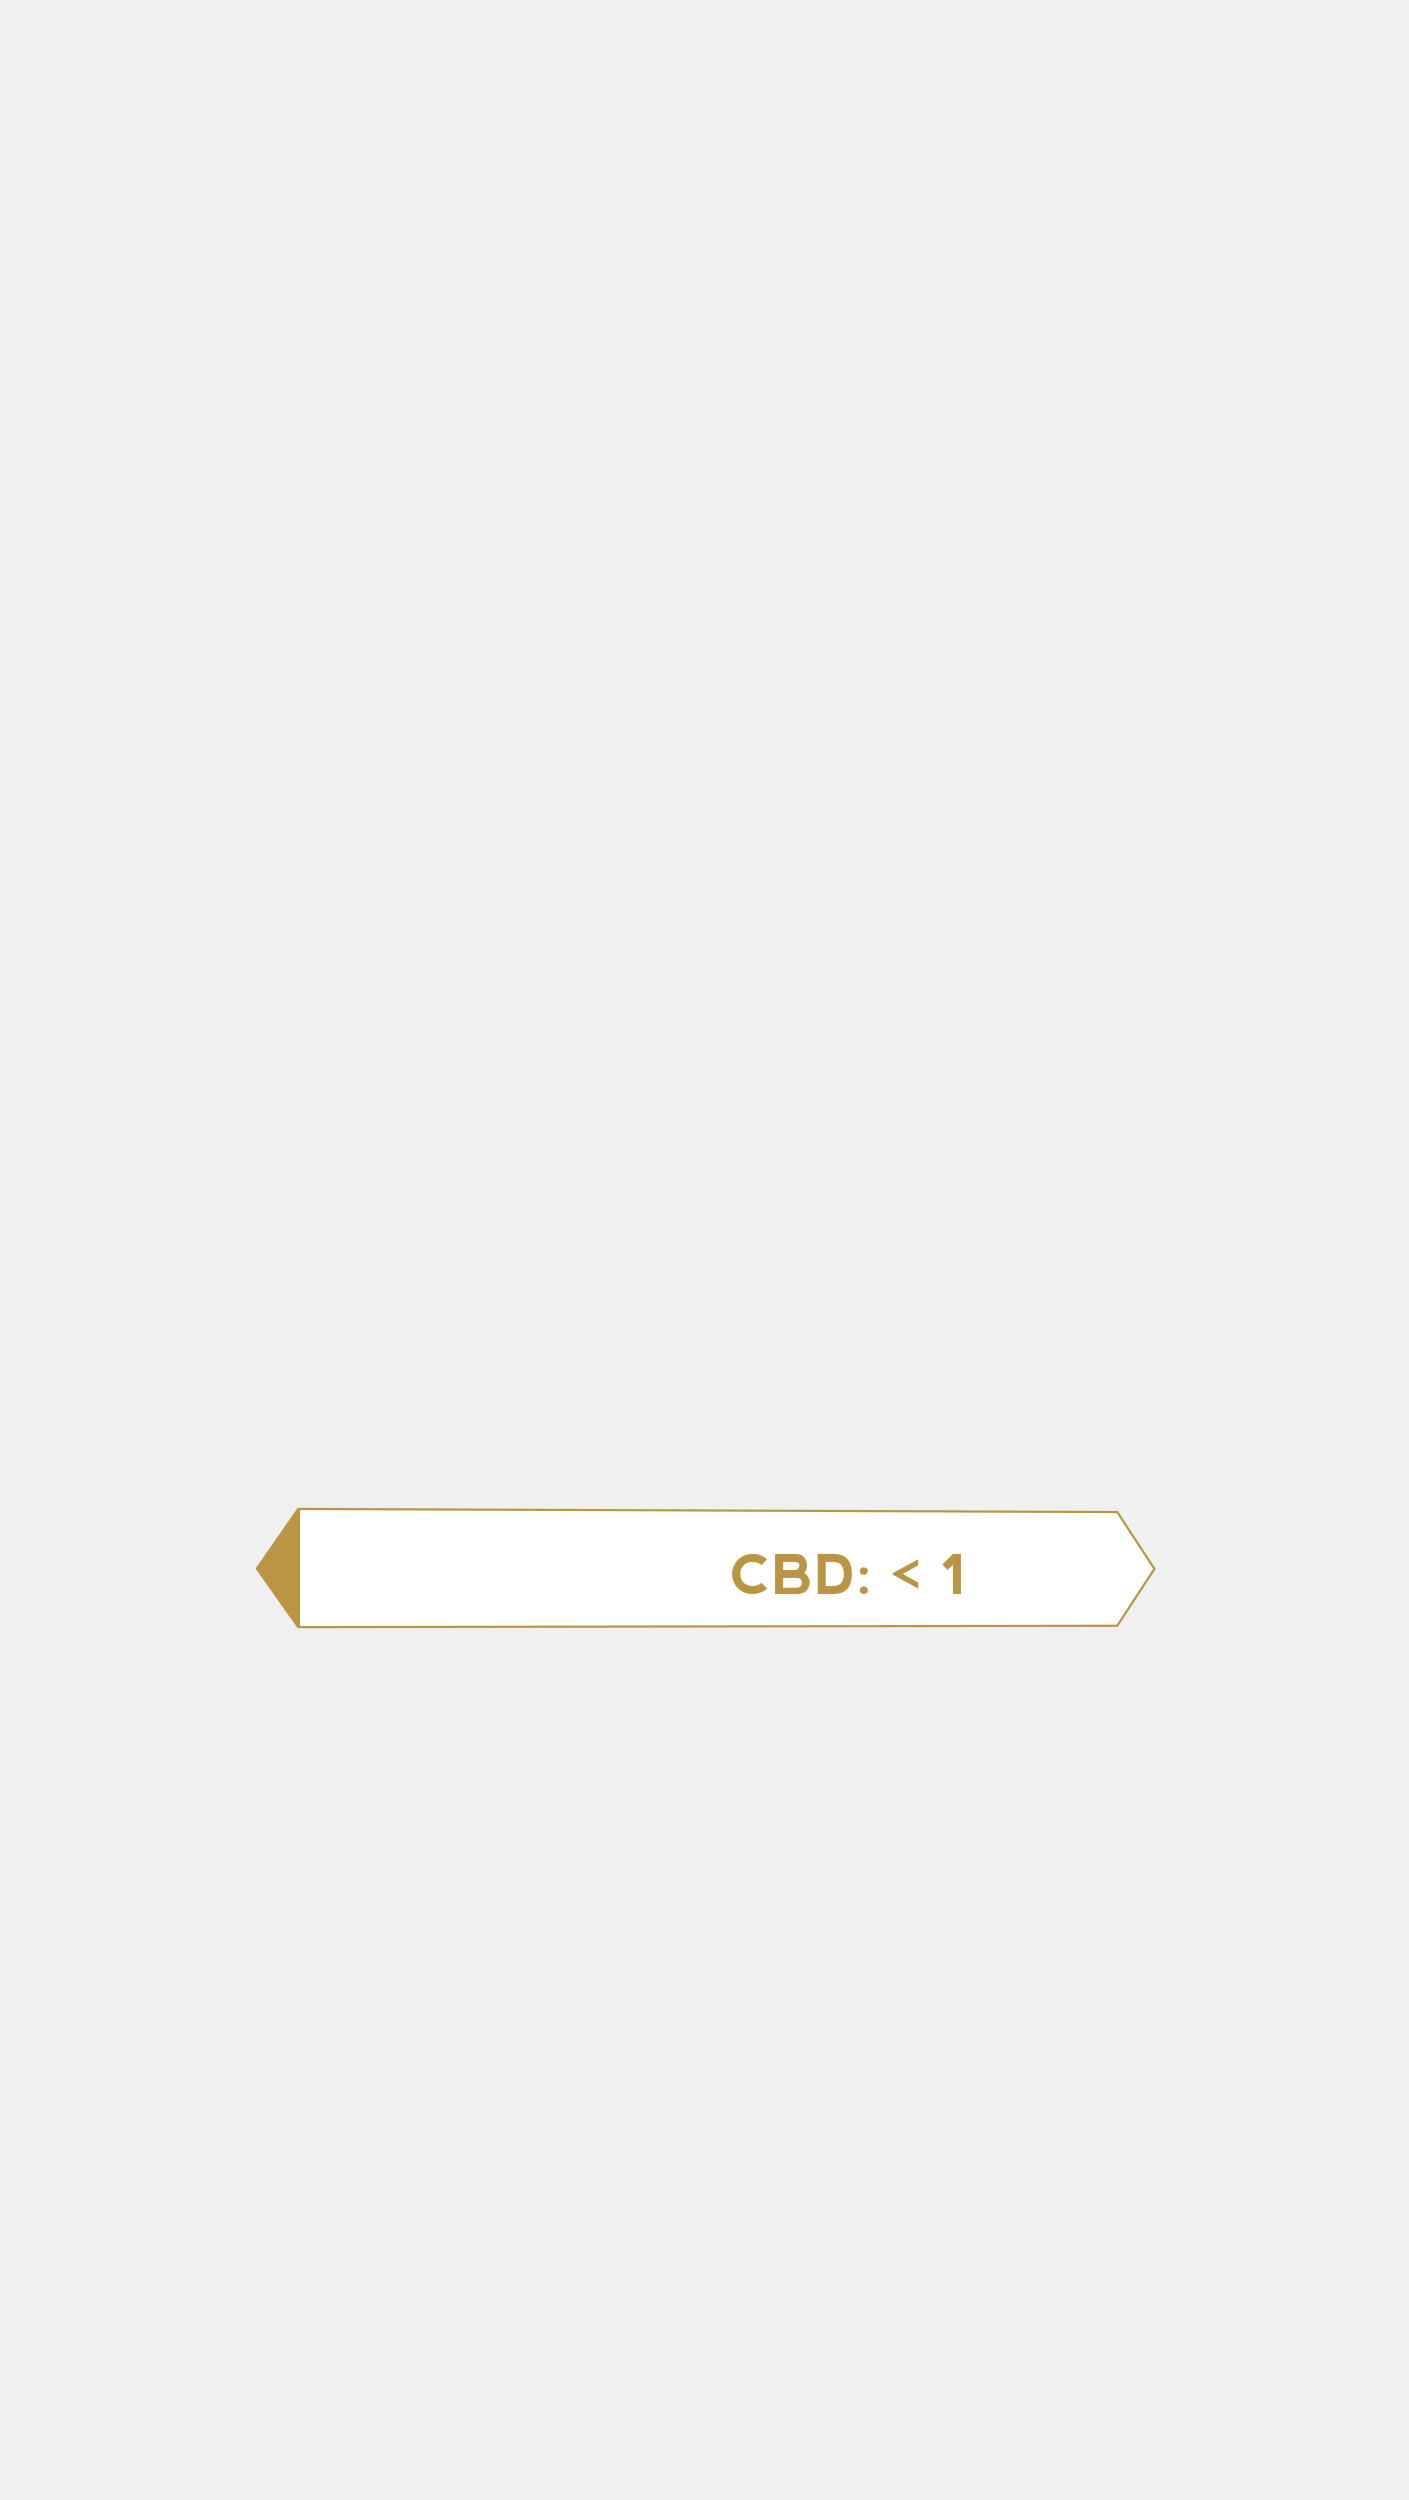
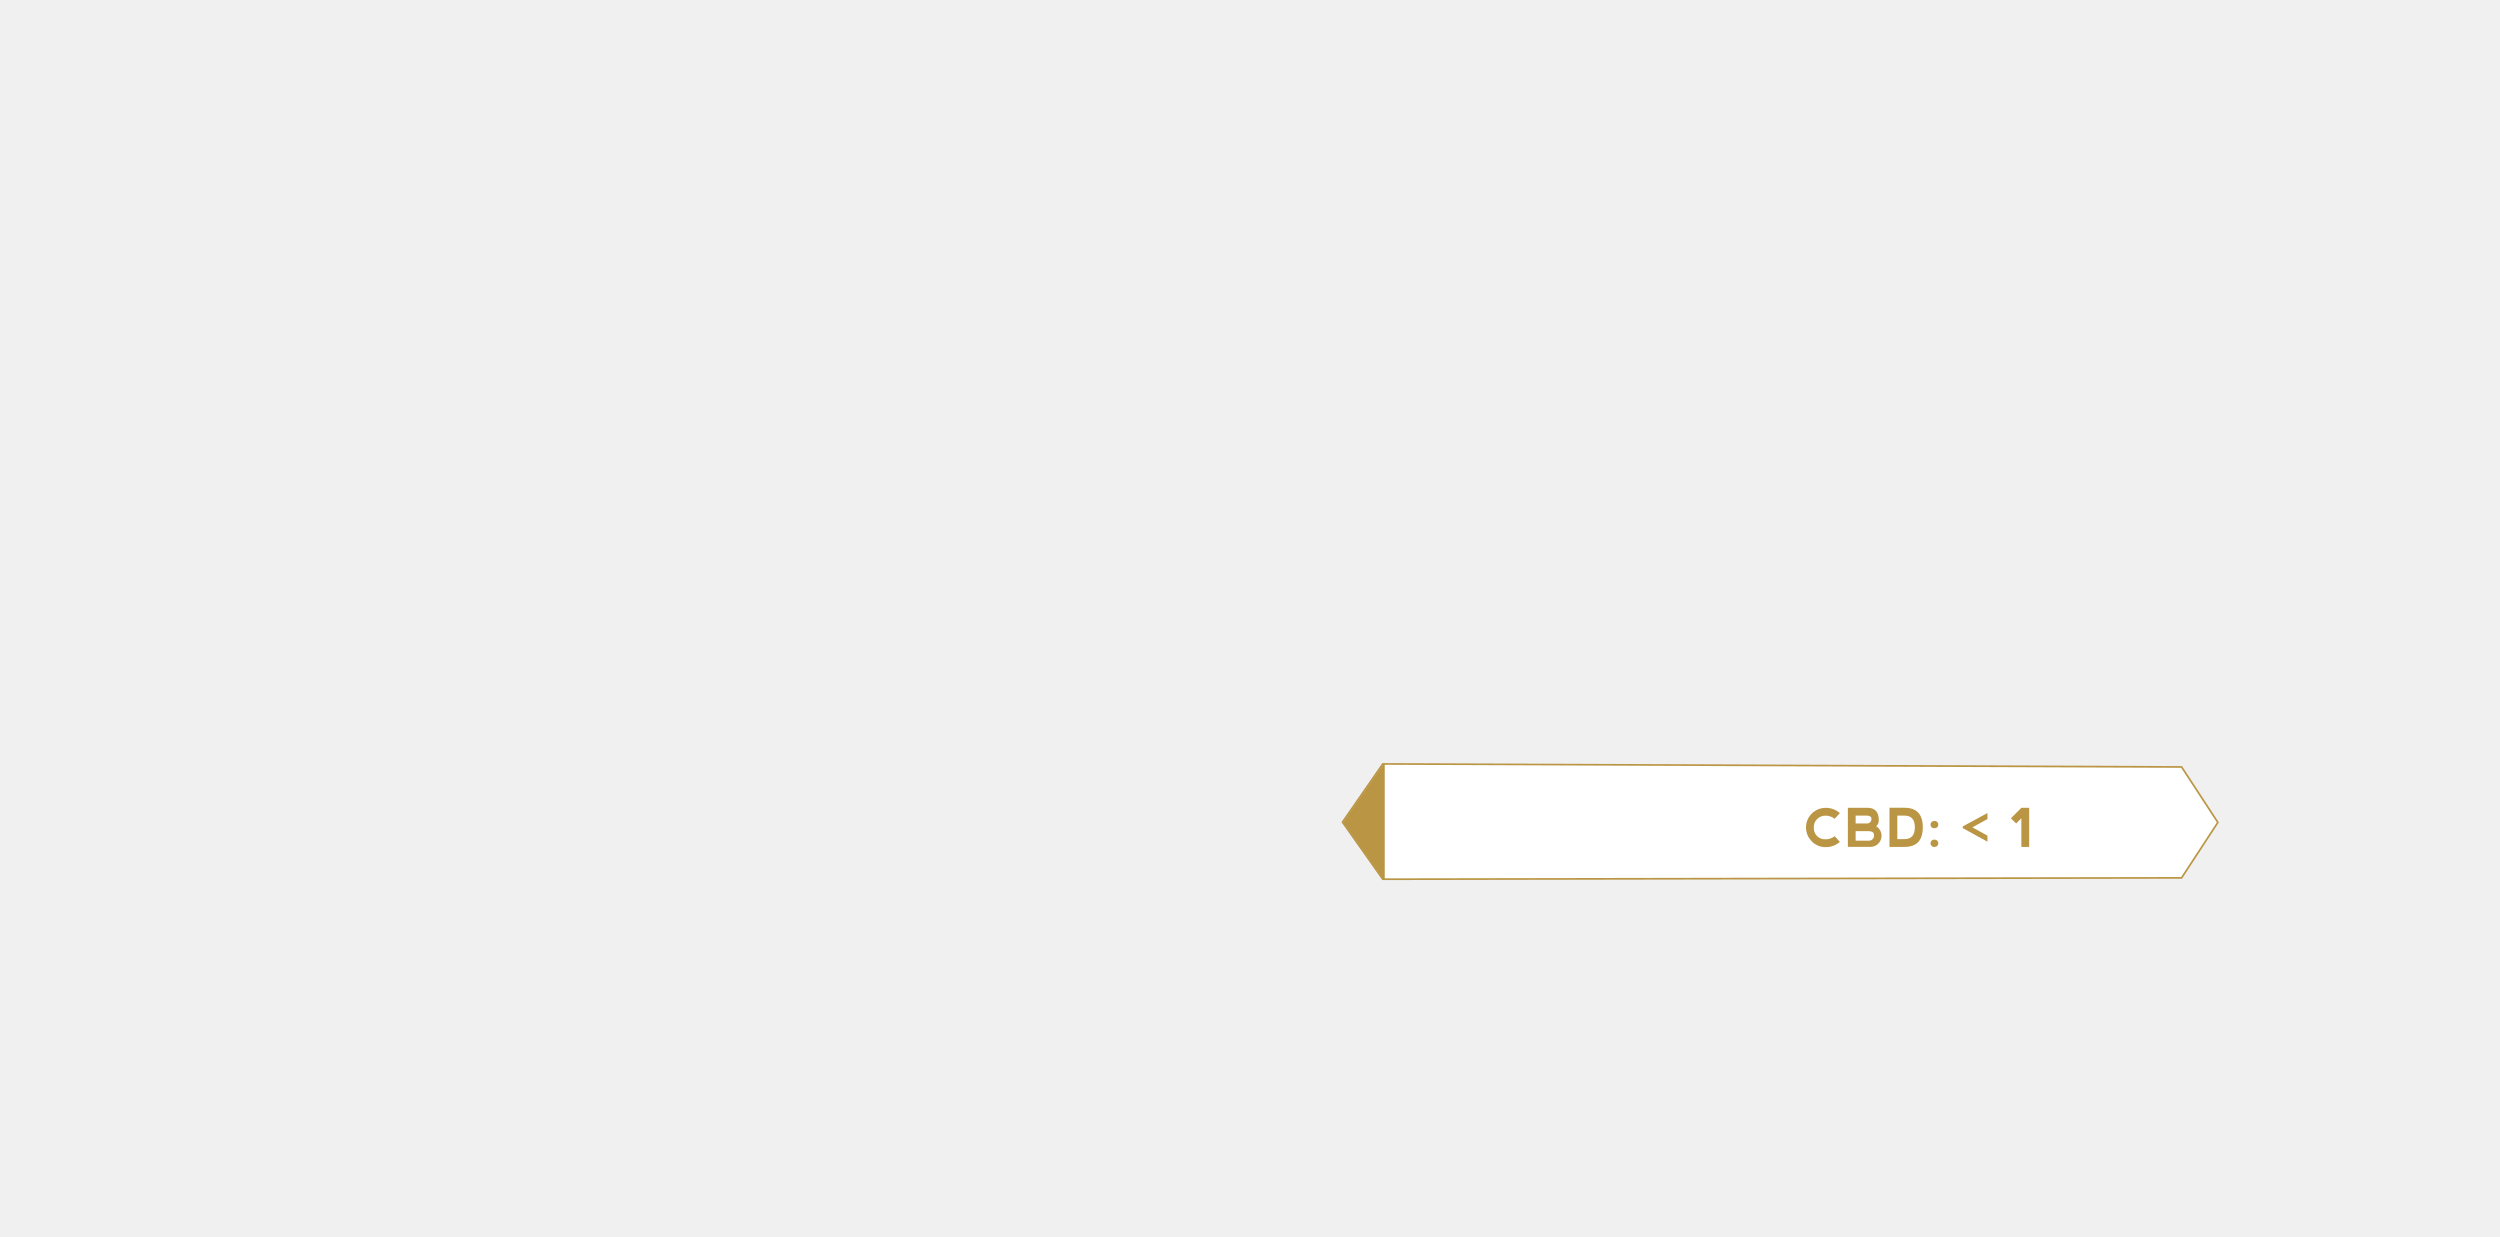
- <svg xmlns="http://www.w3.org/2000/svg" id="Content" width="640" height="1136" viewBox="0 0 640 1136">
+ <svg xmlns="http://www.w3.org/2000/svg" id="Content" viewBox="0 0 728 360">
  <defs>
-     <style>.cls-1{fill:#ba9544;}.cls-2{fill:#fff;stroke:#ba9544;stroke-miterlimit:10;}.cls-3{clip-path:url(#clip-path);}</style>
+     <style>.cls-1{fill:#ba9544;}.cls-2{fill:#fff;stroke:#ba9544;stroke-miterlimit:10;stroke-width:0.5px;}.cls-3{clip-path:url(#clip-path);}</style>
    <clipPath id="clip-path">
-       <polygon class="cls-1" points="117.126 712.822 135.913 739.434 136.282 739.467 136.282 685.738 135.913 685.726 117.126 712.822" />
+       <polygon class="cls-1" points="391.19 239.44 402.93 256.07 403.16 256.09 403.16 222.51 402.93 222.5 391.19 239.44" />
    </clipPath>
  </defs>
-   <polygon class="cls-2" points="507.669 687.076 135.504 685.666 116.717 712.758 135.504 739.37 507.669 738.736 524.577 712.908 507.669 687.076" />
-   <polygon class="cls-1" points="117.126 712.822 135.913 739.434 136.282 739.467 136.282 685.738 135.913 685.726 117.126 712.822" />
+   <polygon class="cls-2" points="635.28 223.34 402.67 222.46 390.93 239.4 402.67 256.03 635.28 255.63 645.84 239.49 635.28 223.34" />
+   <polygon class="cls-1" points="391.19 239.44 402.93 256.07 403.16 256.09 403.16 222.51 402.93 222.5 391.19 239.44" />
  <g class="cls-3">
-     <rect class="cls-1" x="112.971" y="681.573" width="27.457" height="62.046" />
+     <rect class="cls-1" x="388.59" y="219.9" width="17.16" height="38.78" />
  </g>
-   <path class="cls-1" d="M335.367,721.699a9.114,9.114,0,0,1,6.48-15.604,9.86,9.86,0,0,1,6.693,2.43l-2.429,2.66a6.721,6.721,0,0,0-4.265-1.457,5.193,5.193,0,0,0-5.454,5.417,5.463,5.463,0,0,0,1.519,4.033,5.378,5.378,0,0,0,3.96,1.494,6.533,6.533,0,0,0,4.24-1.445l2.429,2.66a9.826,9.826,0,0,1-6.693,2.43A8.863,8.863,0,0,1,335.367,721.699Z" />
-   <path class="cls-1" d="M365.402,714.709a5.217,5.217,0,0,1,2.538,4.166q-.243,5.15-5.502,5.454l-10.253-.012v-18.209h9.669q4.604.267,4.859,5.356Q366.629,713.895,365.402,714.709Zm-9.561-1.3h5.102a2.057,2.057,0,0,0,2.26-2.271q-.06-1.337-2.223-1.409h-5.139Zm0,8.065h5.952a2.379,2.379,0,0,0,2.624-2.636q-.062-1.749-2.587-1.822h-5.989Z" />
-   <path class="cls-1" d="M371.573,724.318v-18.233h7.021q8.503,0,8.503,9.123,0,9.11-8.503,9.11Zm7.021-3.632q4.847-.012,4.858-5.479-.012-5.467-4.858-5.467h-3.377v10.945Z" />
-   <path class="cls-1" d="M391.168,712.698a1.758,1.758,0,0,1,1.312-.492,1.824,1.824,0,0,1,1.36.492,1.669,1.669,0,0,1,.486,1.221,1.647,1.647,0,0,1-.486,1.215,2.078,2.078,0,0,1-2.672,0,1.647,1.647,0,0,1-.486-1.215A1.669,1.669,0,0,1,391.168,712.698Zm0,8.697a1.761,1.761,0,0,1,1.312-.491,1.828,1.828,0,0,1,1.36.491,1.669,1.669,0,0,1,.486,1.222,1.645,1.645,0,0,1-.486,1.214,2.078,2.078,0,0,1-2.672,0,1.645,1.645,0,0,1-.486-1.214A1.669,1.669,0,0,1,391.168,721.396Z" />
-   <path class="cls-1" d="M417.235,711.319l-7.045,3.888,7.045,3.887v2.794l-11.516-6.329v-.789l11.516-6.244Z" />
-   <path class="cls-1" d="M433.014,706.096v-.012h3.633v18.233H433.014V710.955l-2.43,2.43-2.429-2.43Z" />
+   <path class="cls-1" d="M527.59,245a5.7,5.7,0,0,1,4-9.75,6.17,6.17,0,0,1,4.18,1.52l-1.52,1.66a4.17,4.17,0,0,0-2.66-.91,3.37,3.37,0,0,0-2.47,1,3.29,3.29,0,0,0-.94,2.43,3.23,3.23,0,0,0,3.42,3.45,4.09,4.09,0,0,0,2.65-.9l1.52,1.66a6.15,6.15,0,0,1-4.18,1.52A5.54,5.54,0,0,1,527.59,245Z" />
+   <path class="cls-1" d="M546.36,240.61a3.24,3.24,0,0,1-1.85,6H538.1V235.24h6q2.88.16,3,3.35A2.39,2.39,0,0,1,546.36,240.61Zm-6-.81h3.18a1.29,1.29,0,0,0,1.42-1.42c0-.55-.49-.85-1.39-.88h-3.21Zm0,5h3.71a1.49,1.49,0,0,0,1.65-1.64q0-1.09-1.62-1.14h-3.74Z" />
+   <path class="cls-1" d="M550.22,246.62v-11.4h4.38q5.32,0,5.32,5.7t-5.32,5.7Zm4.38-2.27c2,0,3-1.15,3-3.43s-1-3.41-3-3.41h-2.1v6.84Z" />
+   <path class="cls-1" d="M562.46,239.36a1.28,1.28,0,0,1,1.67,0,1.09,1.09,0,0,1,0,1.52,1.13,1.13,0,0,1-.83.3,1.15,1.15,0,0,1-.84-.3,1.11,1.11,0,0,1,0-1.52Zm0,5.43a1.31,1.31,0,0,1,1.67,0,1.1,1.1,0,0,1,0,1.53,1.13,1.13,0,0,1-.83.3,1.15,1.15,0,0,1-.84-.3,1.13,1.13,0,0,1,0-1.53Z" />
+   <path class="cls-1" d="M578.75,238.5l-4.4,2.42,4.4,2.43v1.75l-7.19-3.95v-.5l7.19-3.9Z" />
+   <path class="cls-1" d="M588.62,235.23h2.27v11.4h-2.27v-8.35l-1.52,1.52-1.52-1.52Z" />
</svg>
